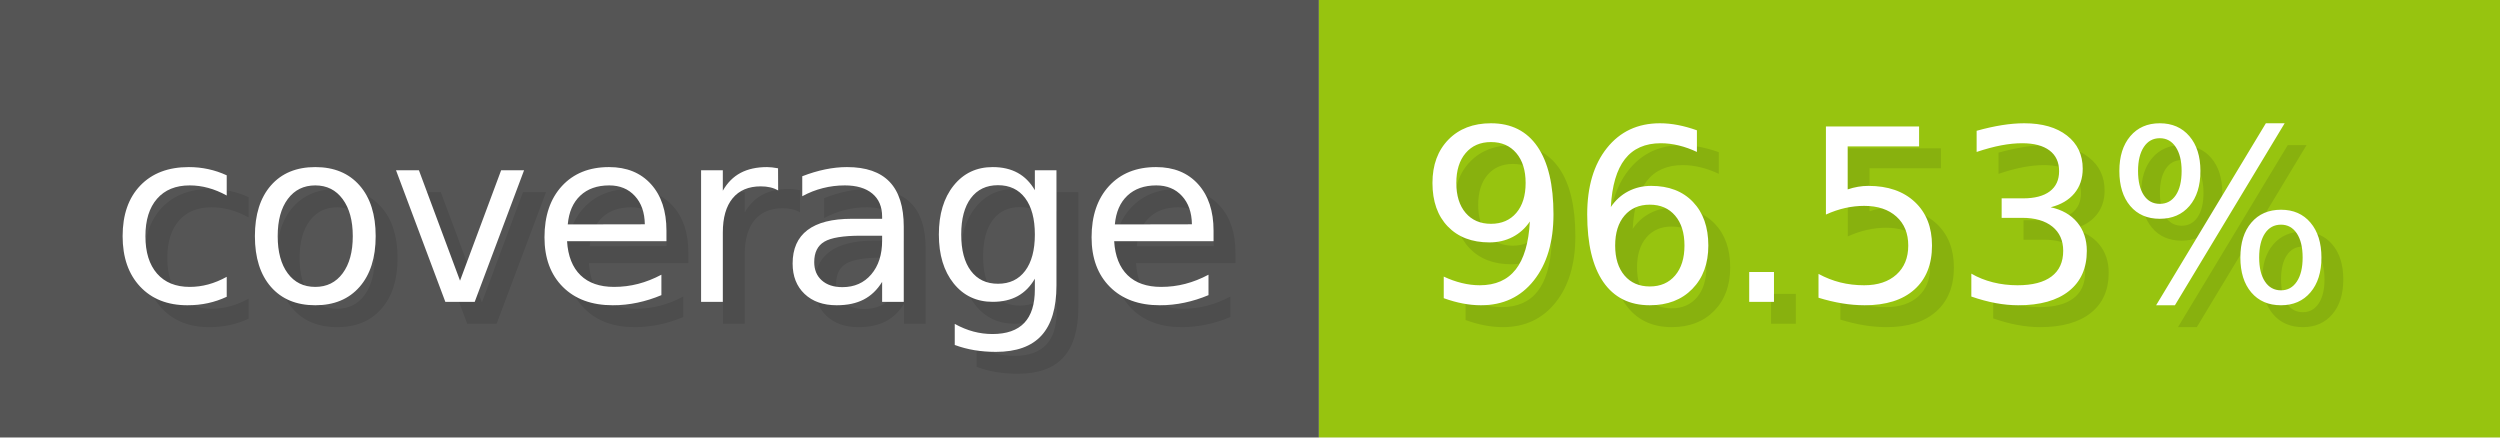
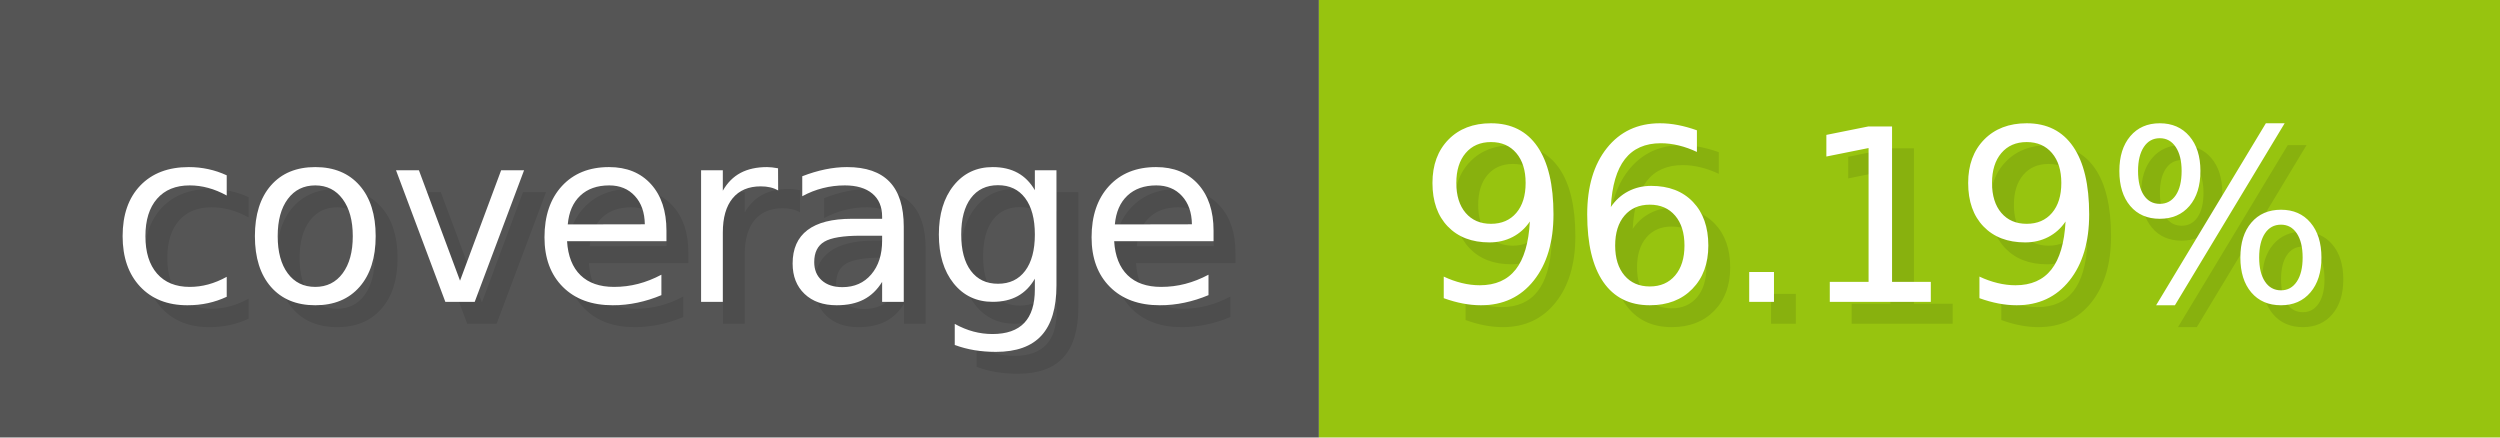
- <svg xmlns="http://www.w3.org/2000/svg" width="160.02" height="28" viewBox="0 0 1143 200" role="img" aria-label="coverage: 96.53%">
+ <svg xmlns="http://www.w3.org/2000/svg" width="160.02" height="28" viewBox="0 0 1143 200" role="img" aria-label="coverage: 96.19%">
  <g>
    <rect fill="#555" width="603" height="200" />
    <rect fill="#97c40f" x="603" width="540" height="200" />
  </g>
  <g aria-hidden="true" fill="#fff" text-anchor="start" font-family="Verdana,DejaVu Sans,sans-serif" font-size="110">
    <text x="60" y="148" textLength="503" fill="#000" opacity="0.1">coverage</text>
    <text x="50" y="138" textLength="503">coverage</text>
-     <text x="658" y="148" textLength="440" fill="#000" opacity="0.1">96.53%</text>
-     <text x="648" y="138" textLength="440">96.53%</text>
+     <text x="658" y="148" textLength="440" fill="#000" opacity="0.1">96.19%</text>
+     <text x="648" y="138" textLength="440">96.19%</text>
  </g>
</svg>
